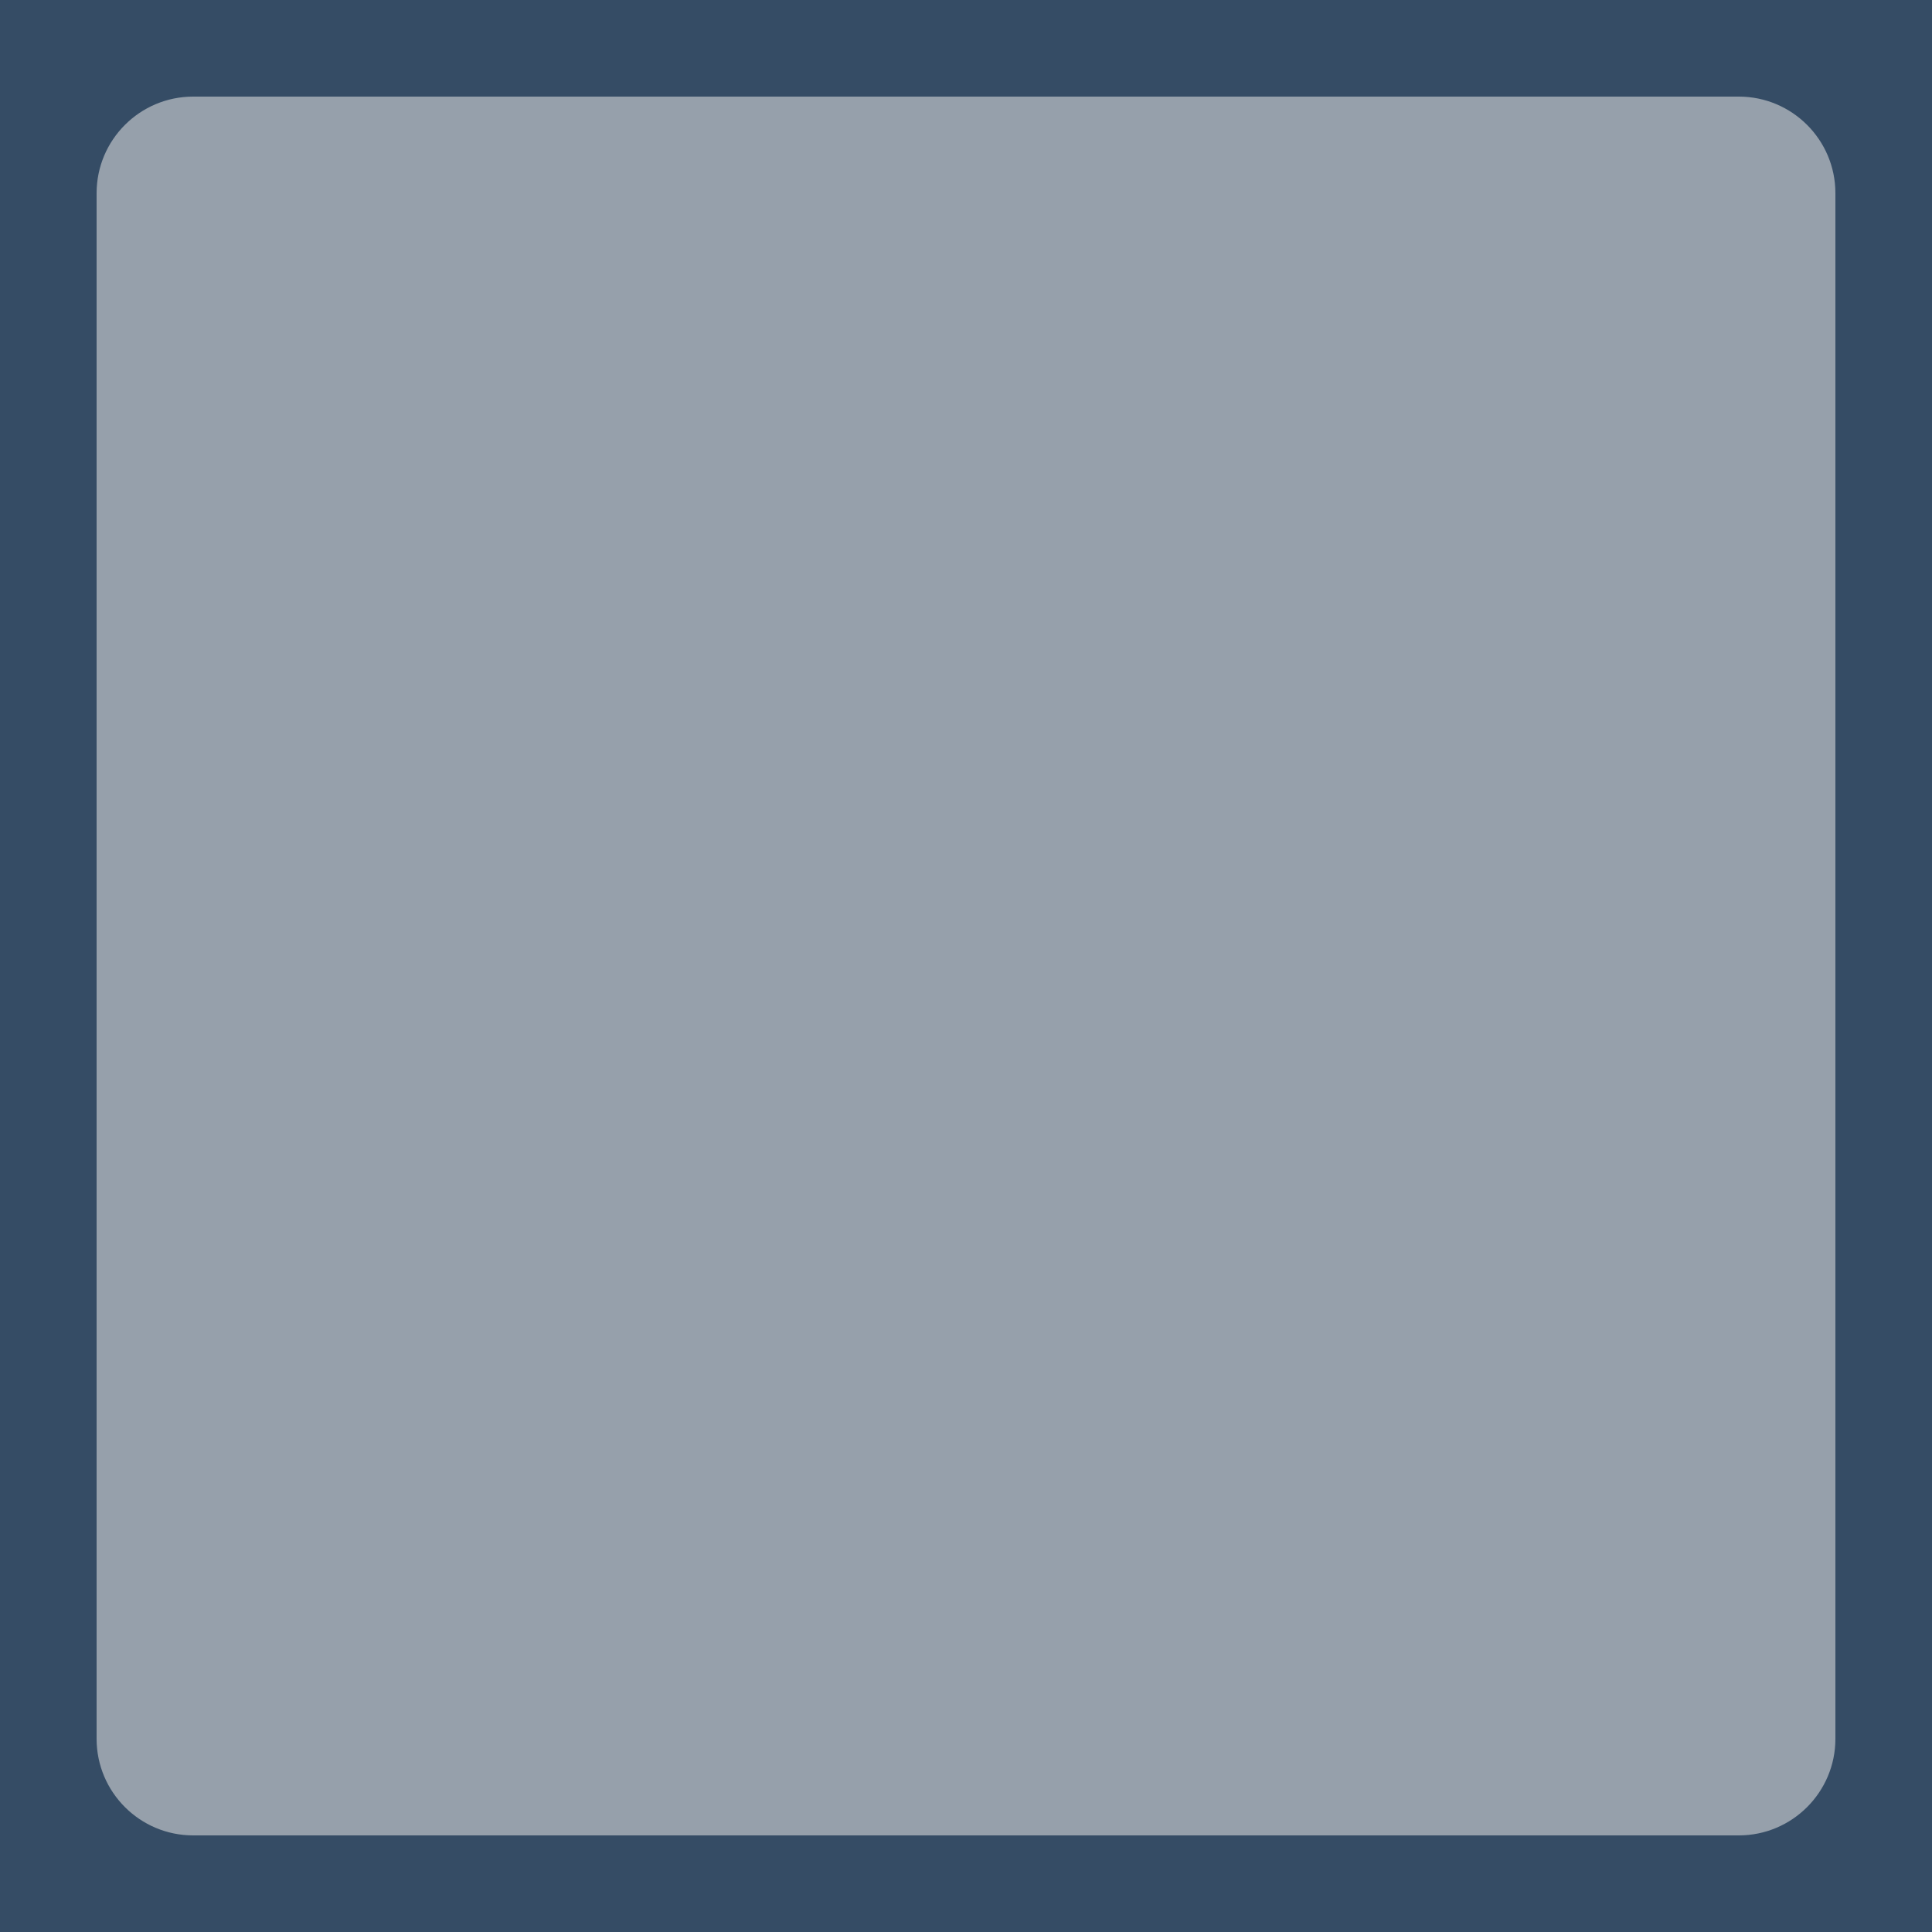
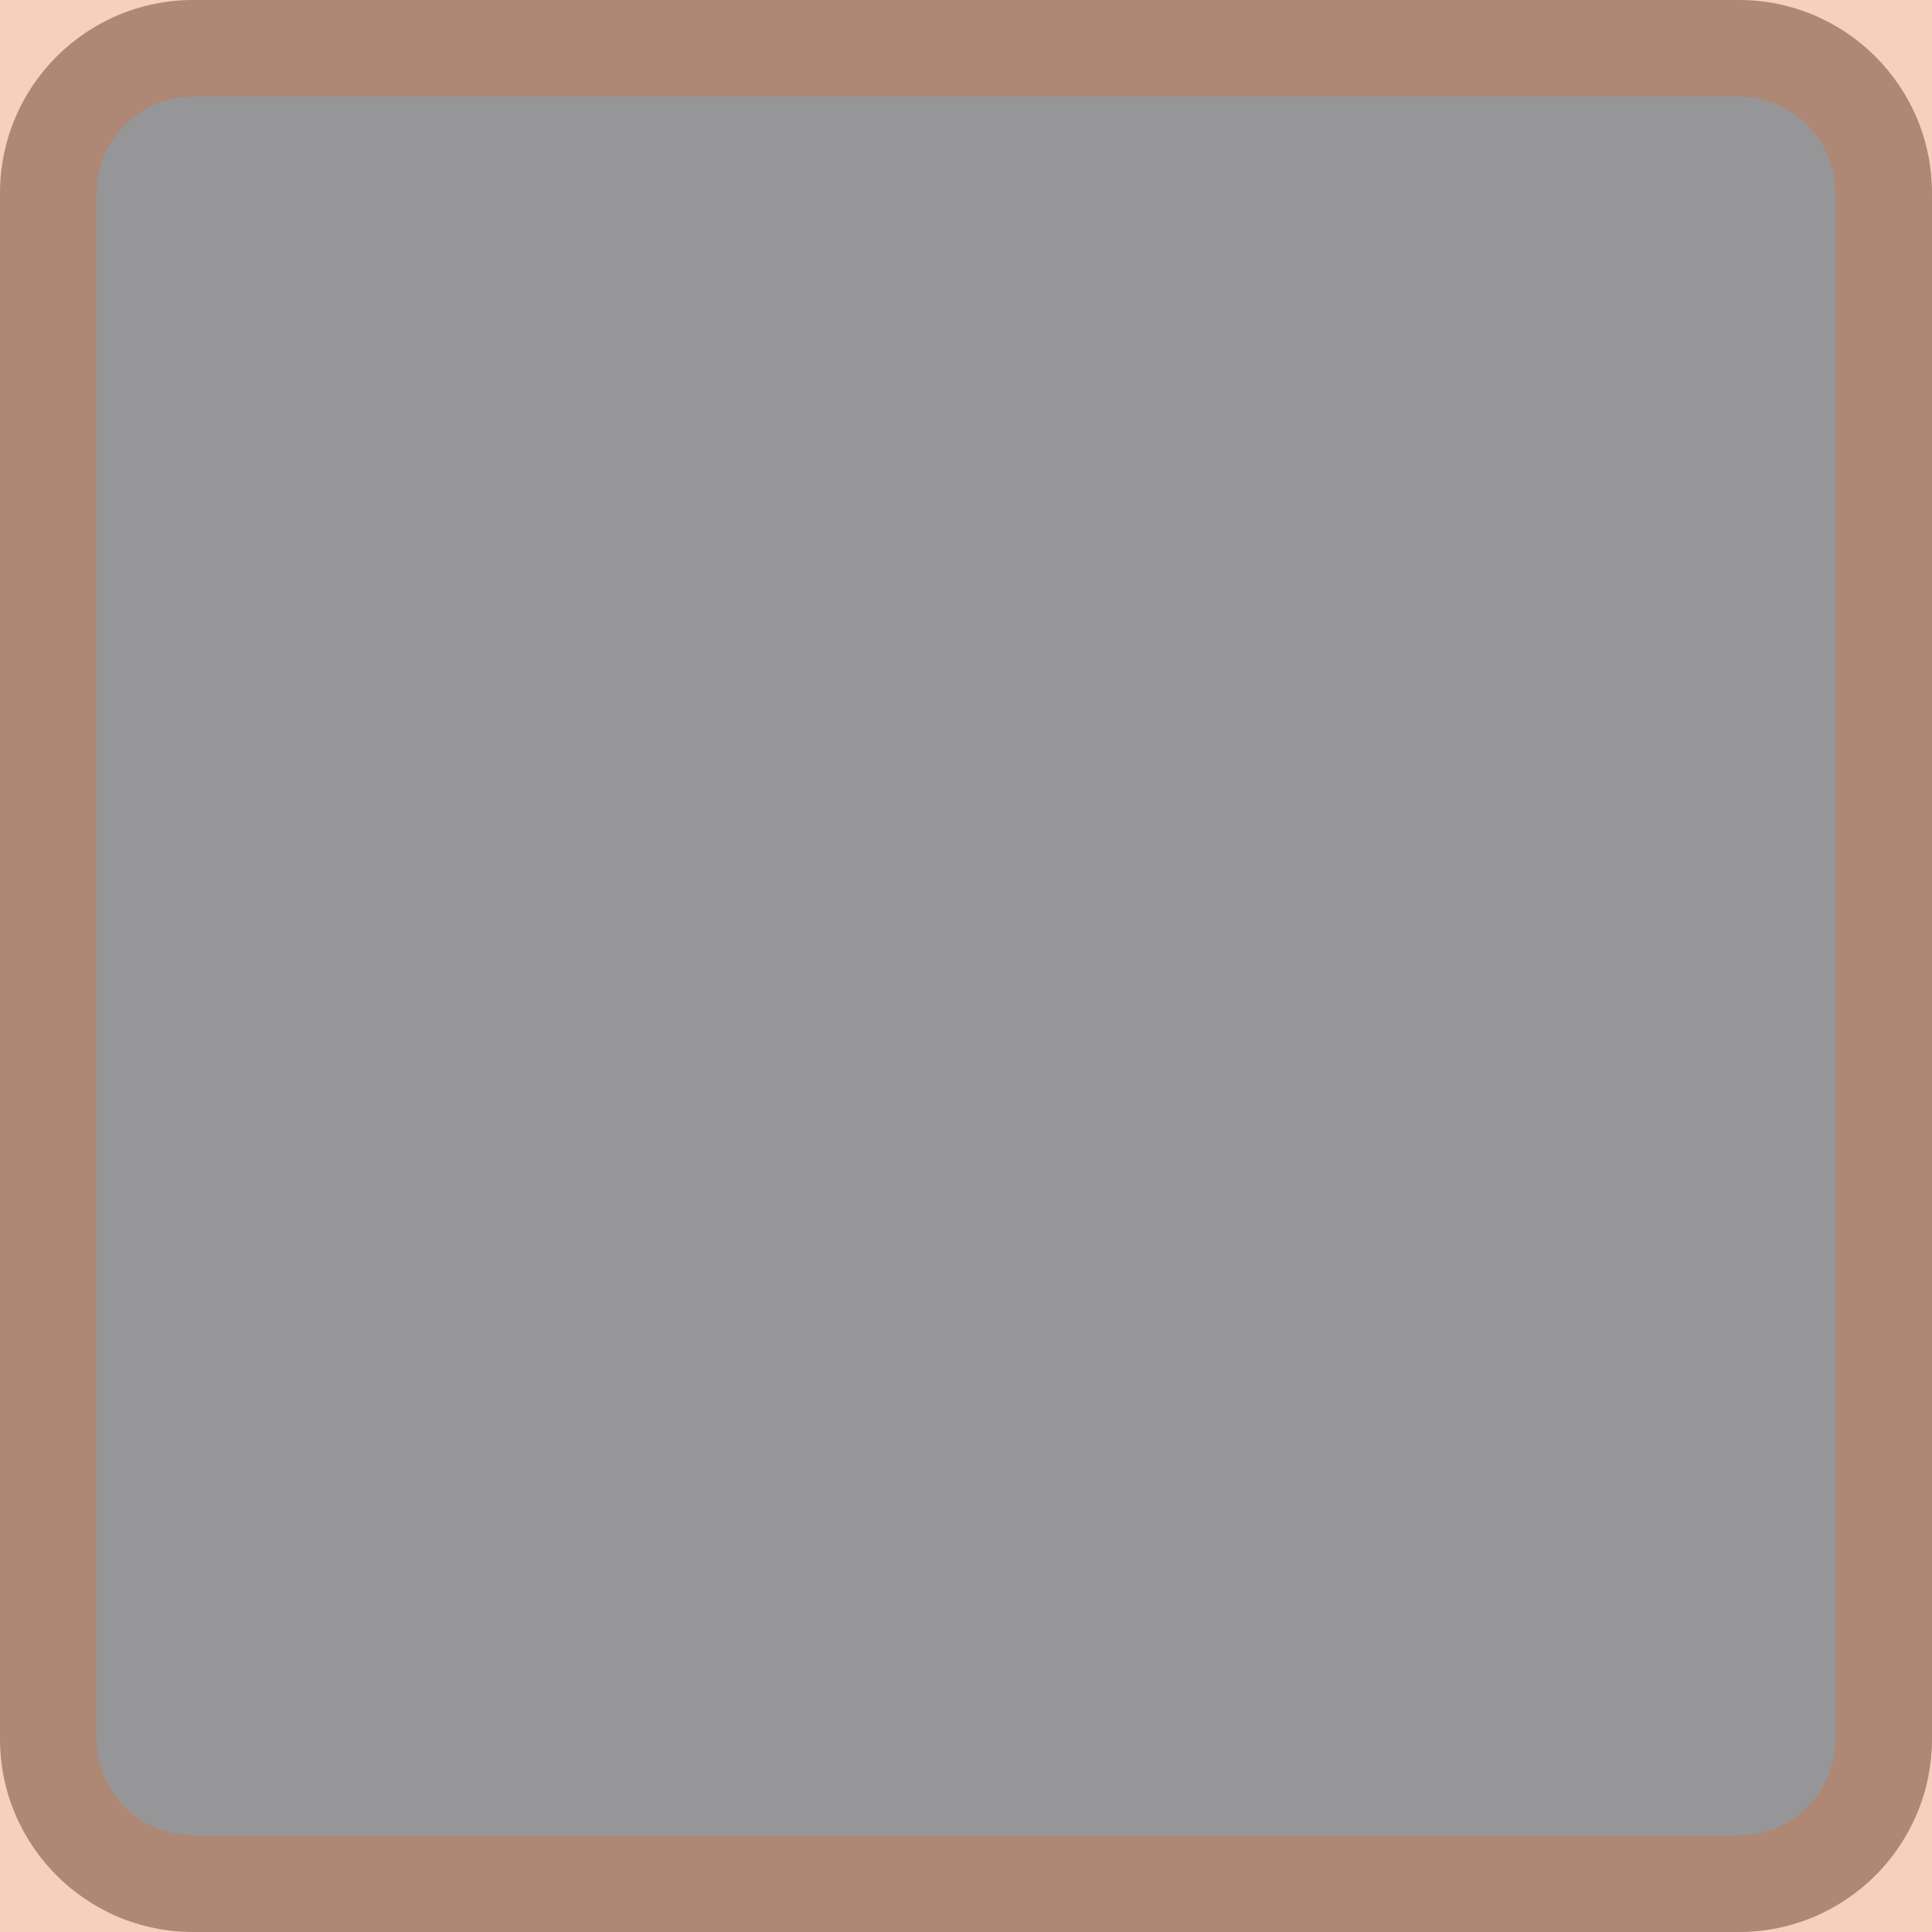
<svg xmlns="http://www.w3.org/2000/svg" width="20" height="20" viewBox="0 0 20 20" fill="none">
-   <path d="M0 2C0 0.895 0.895 0 2 0H18C19.105 0 20 0.895 20 2V18C20 19.105 19.105 20 18 20H2C0.895 20 0 19.105 0 18V2Z" fill="#2E4259" fill-opacity="0.5" />
-   <path d="M2 1H18V-1H2V1ZM19 2V18H21V2H19ZM18 19H2V21H18V19ZM1 18V2H-1V18H1ZM2 19C1.448 19 1 18.552 1 18H-1C-1 19.657 0.343 21 2 21V19ZM19 18C19 18.552 18.552 19 18 19V21C19.657 21 21 19.657 21 18H19ZM18 1C18.552 1 19 1.448 19 2H21C21 0.343 19.657 -1 18 -1V1ZM2 -1C0.343 -1 -1 0.343 -1 2H1C1 1.448 1.448 1 2 1V-1Z" fill="#354C65" />
+   <path d="M0 2C0 0.895 0.895 0 2 0H18C19.105 0 20 0.895 20 2V18C20 19.105 19.105 20 18 20H2C0.895 20 0 19.105 0 18V2Z" fill="#2f2f33" fill-opacity="0.5" />
+   <path d="M2 1H18V-1H2V1ZM19 2V18H21V2H19ZM18 19H2V21H18V19ZM1 18V2H-1V18H1ZM2 19C1.448 19 1 18.552 1 18H-1C-1 19.657 0.343 21 2 21V19ZM19 18C19 18.552 18.552 19 18 19V21C19.657 21 21 19.657 21 18H19ZM18 1C18.552 1 19 1.448 19 2H21C21 0.343 19.657 -1 18 -1V1ZM2 -1C0.343 -1 -1 0.343 -1 2H1C1 1.448 1.448 1 2 1V-1Z" fill="#E666254D" />
</svg>
